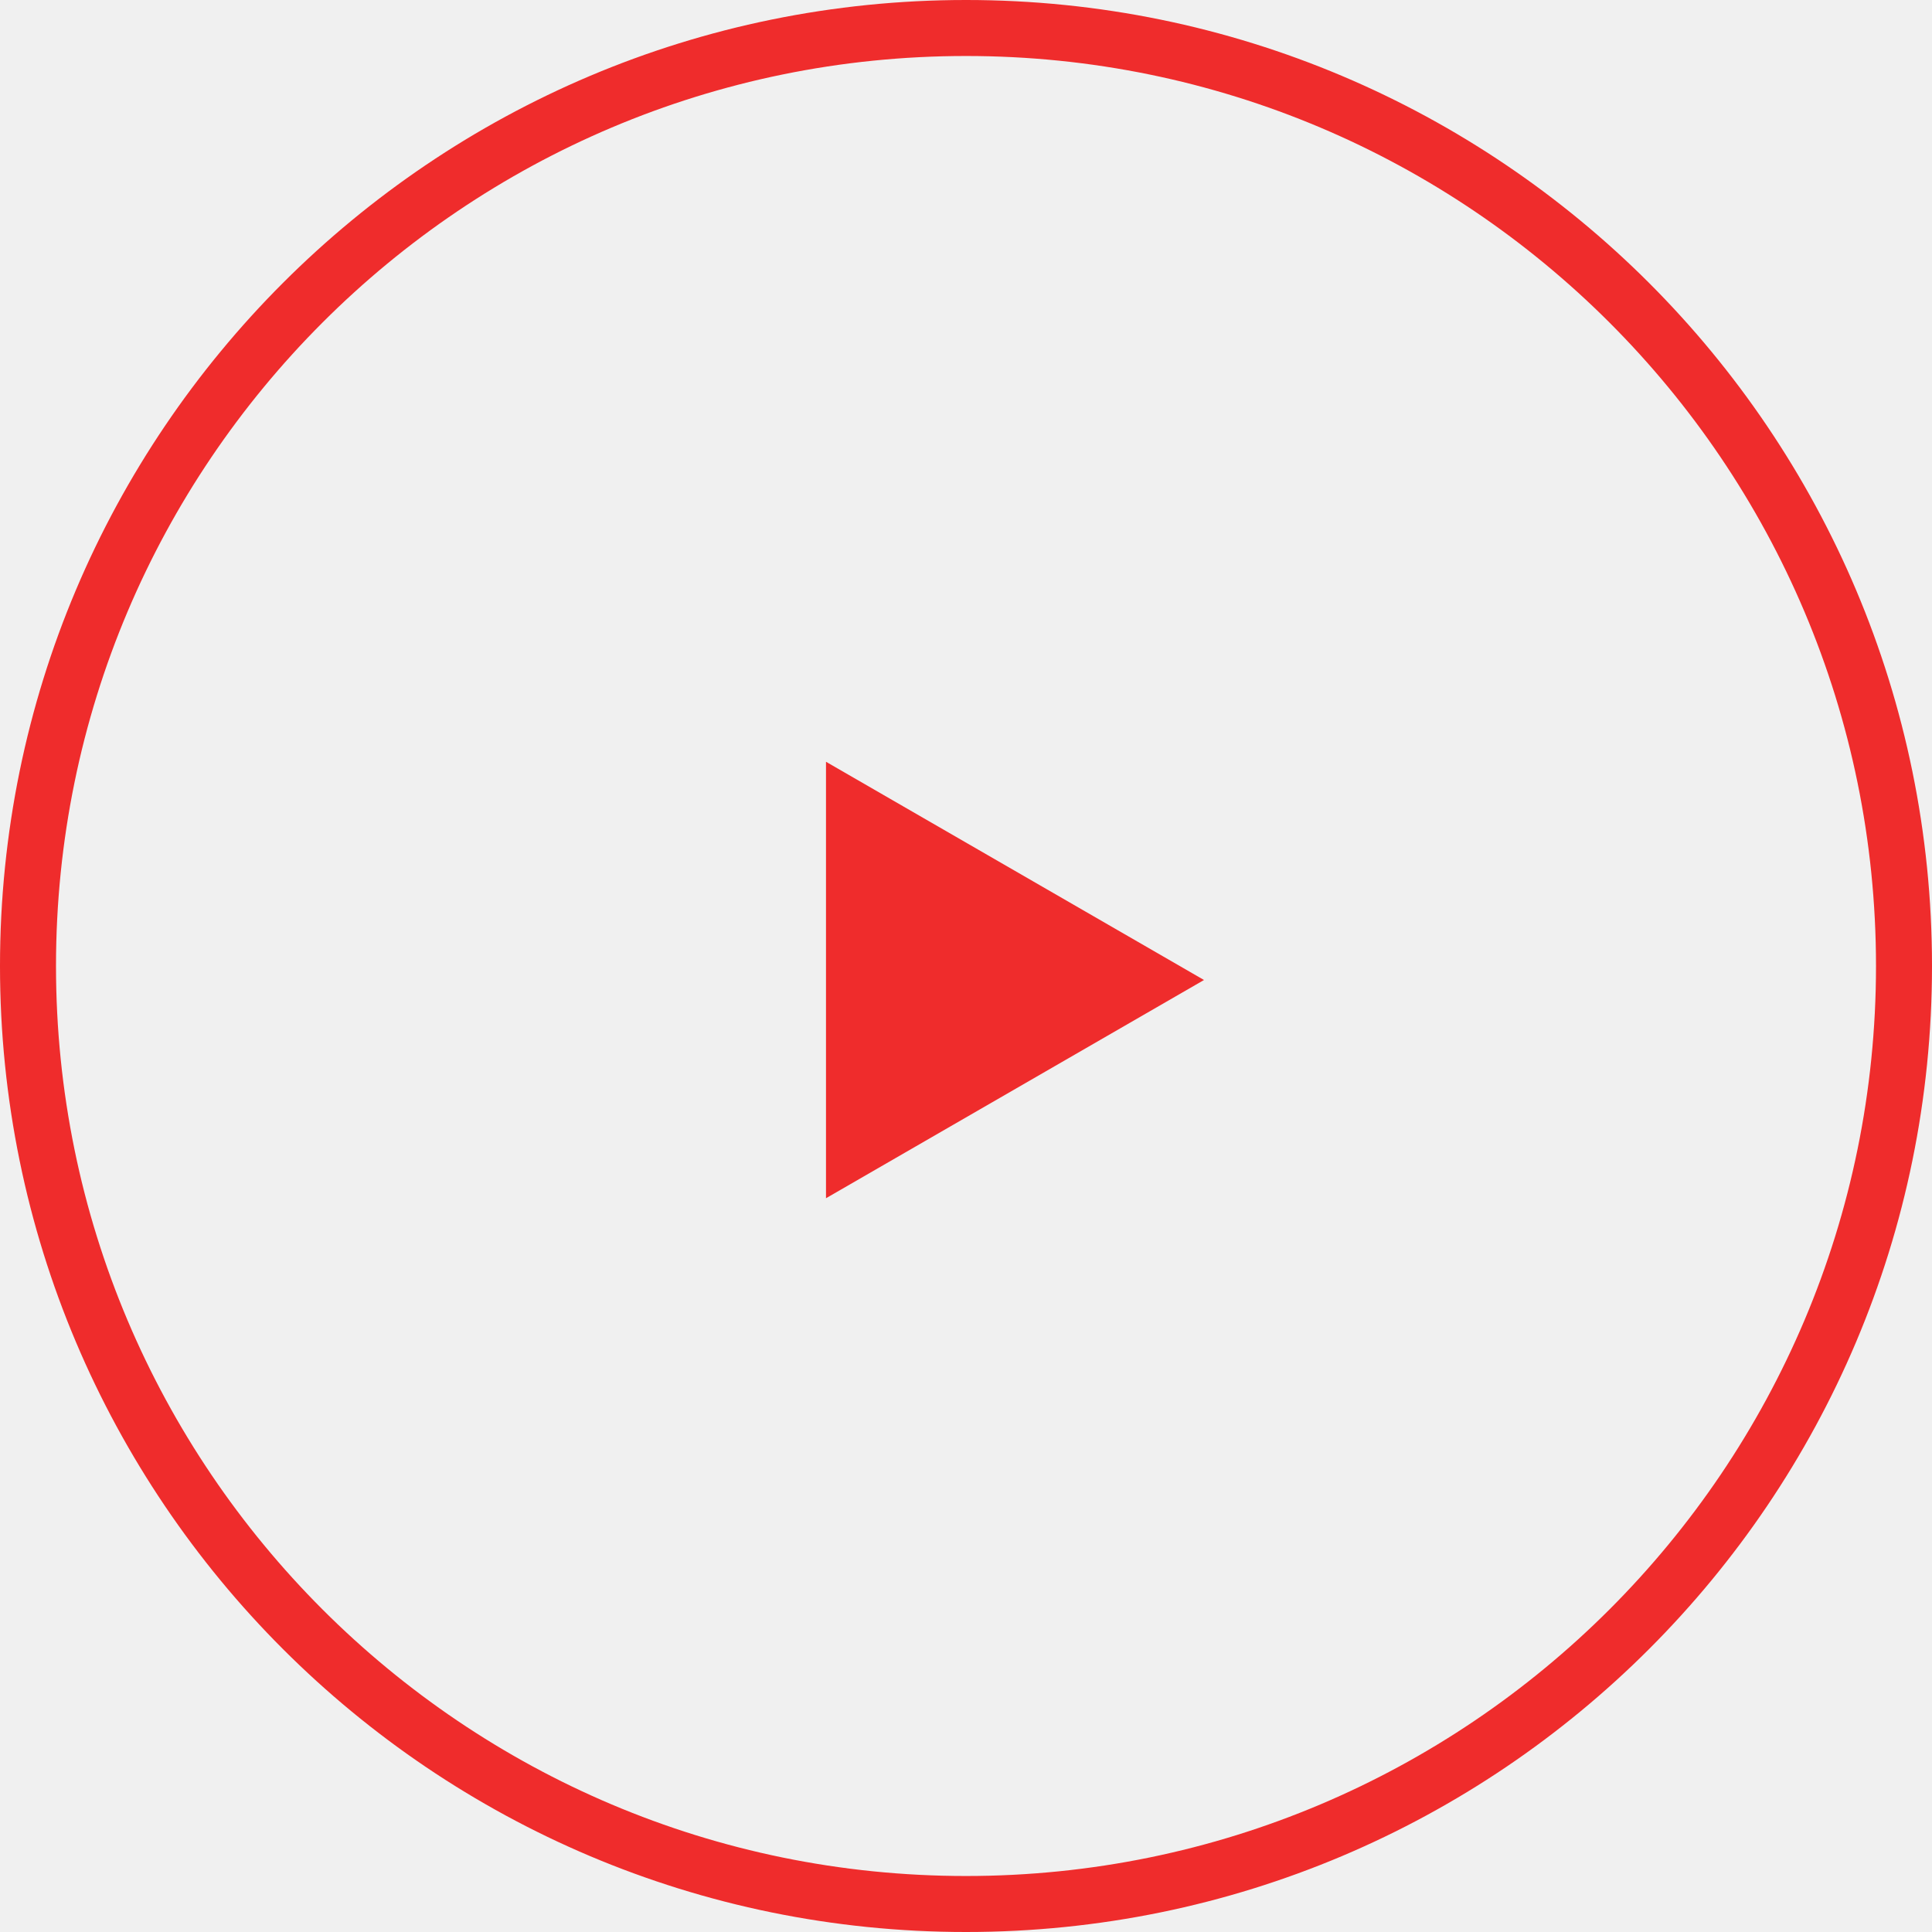
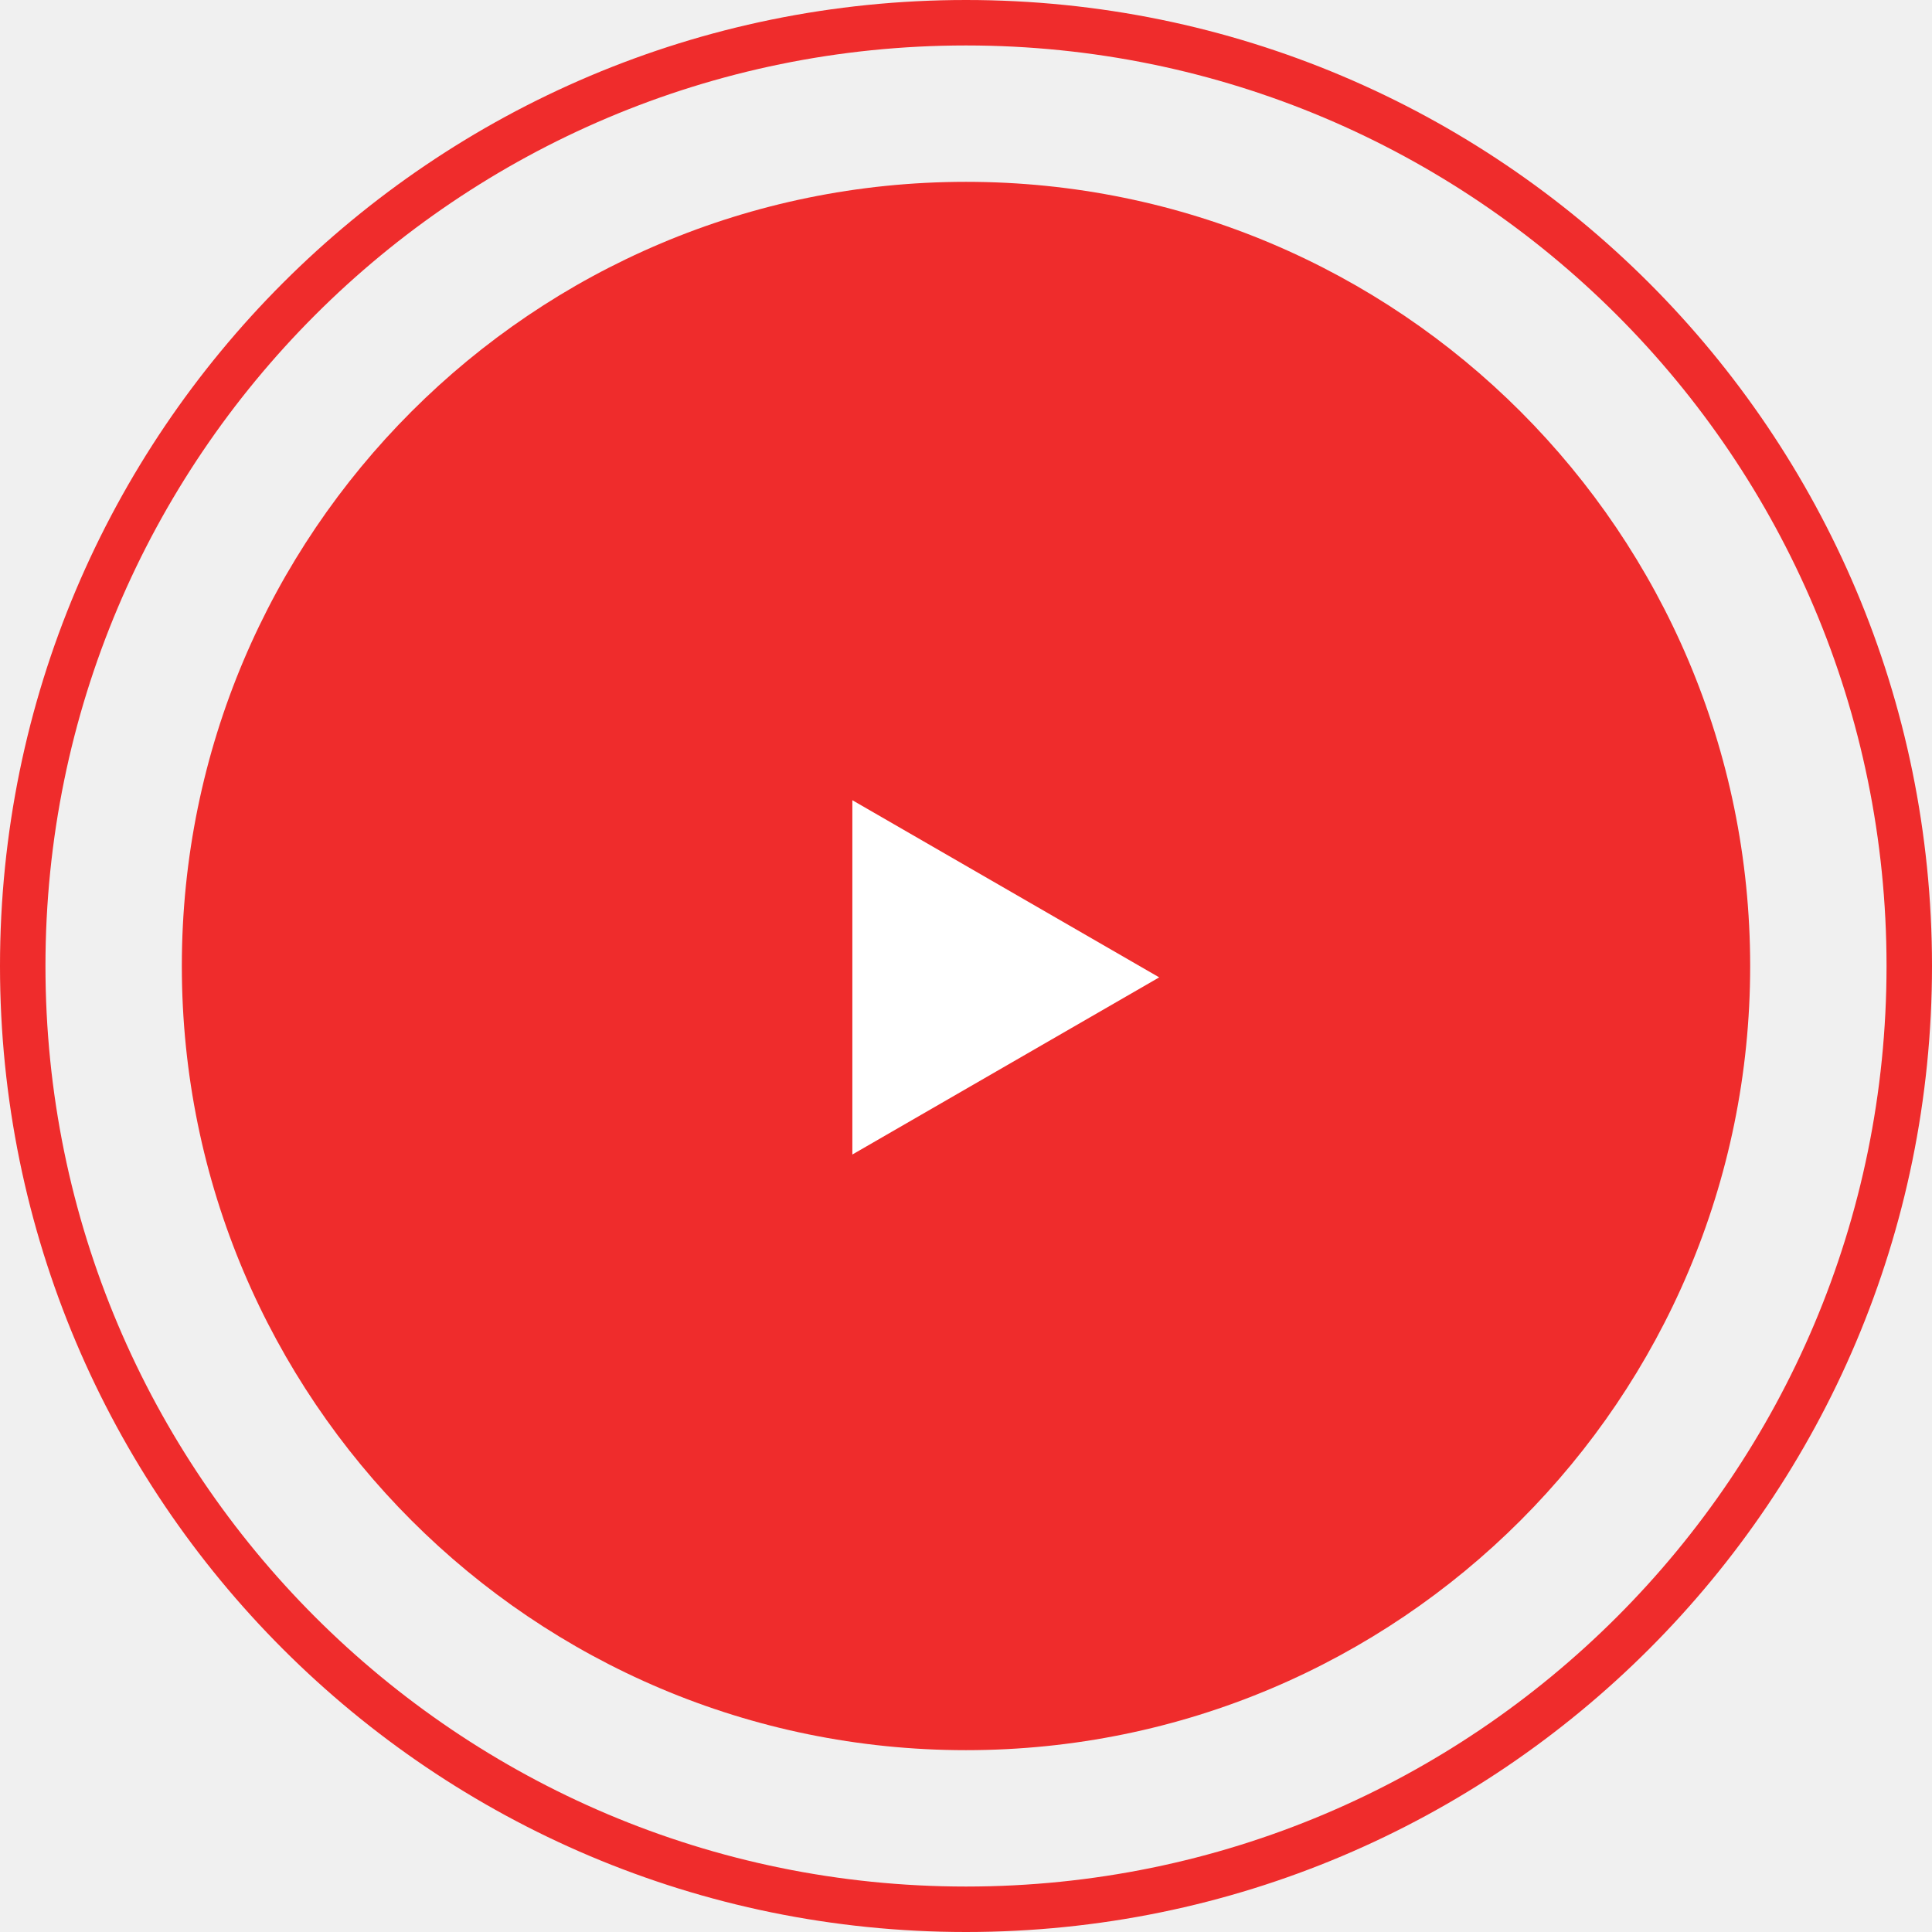
- <svg xmlns="http://www.w3.org/2000/svg" width="69" height="69" viewBox="0 0 69 69" fill="none">
-   <circle cx="34.5" cy="34.5" r="33.5" stroke="#EF2C2C" stroke-width="2" />
-   <path d="M43 35L29.5 42.794L29.5 27.206L43 35Z" fill="#EF2C2C" />
+ <svg xmlns="http://www.w3.org/2000/svg" width="85" height="85" viewBox="0 0 85 85" fill="none">
+   <circle cx="42.5" cy="42.5" r="41.5" stroke="#EF2C2C" stroke-width="2" />
+   <circle cx="42.5" cy="42.5" r="34.5" fill="#EF2C2C" />
+   <path d="M51 43L37.5 50.794L37.5 35.206L51 43Z" fill="white" />
</svg>
